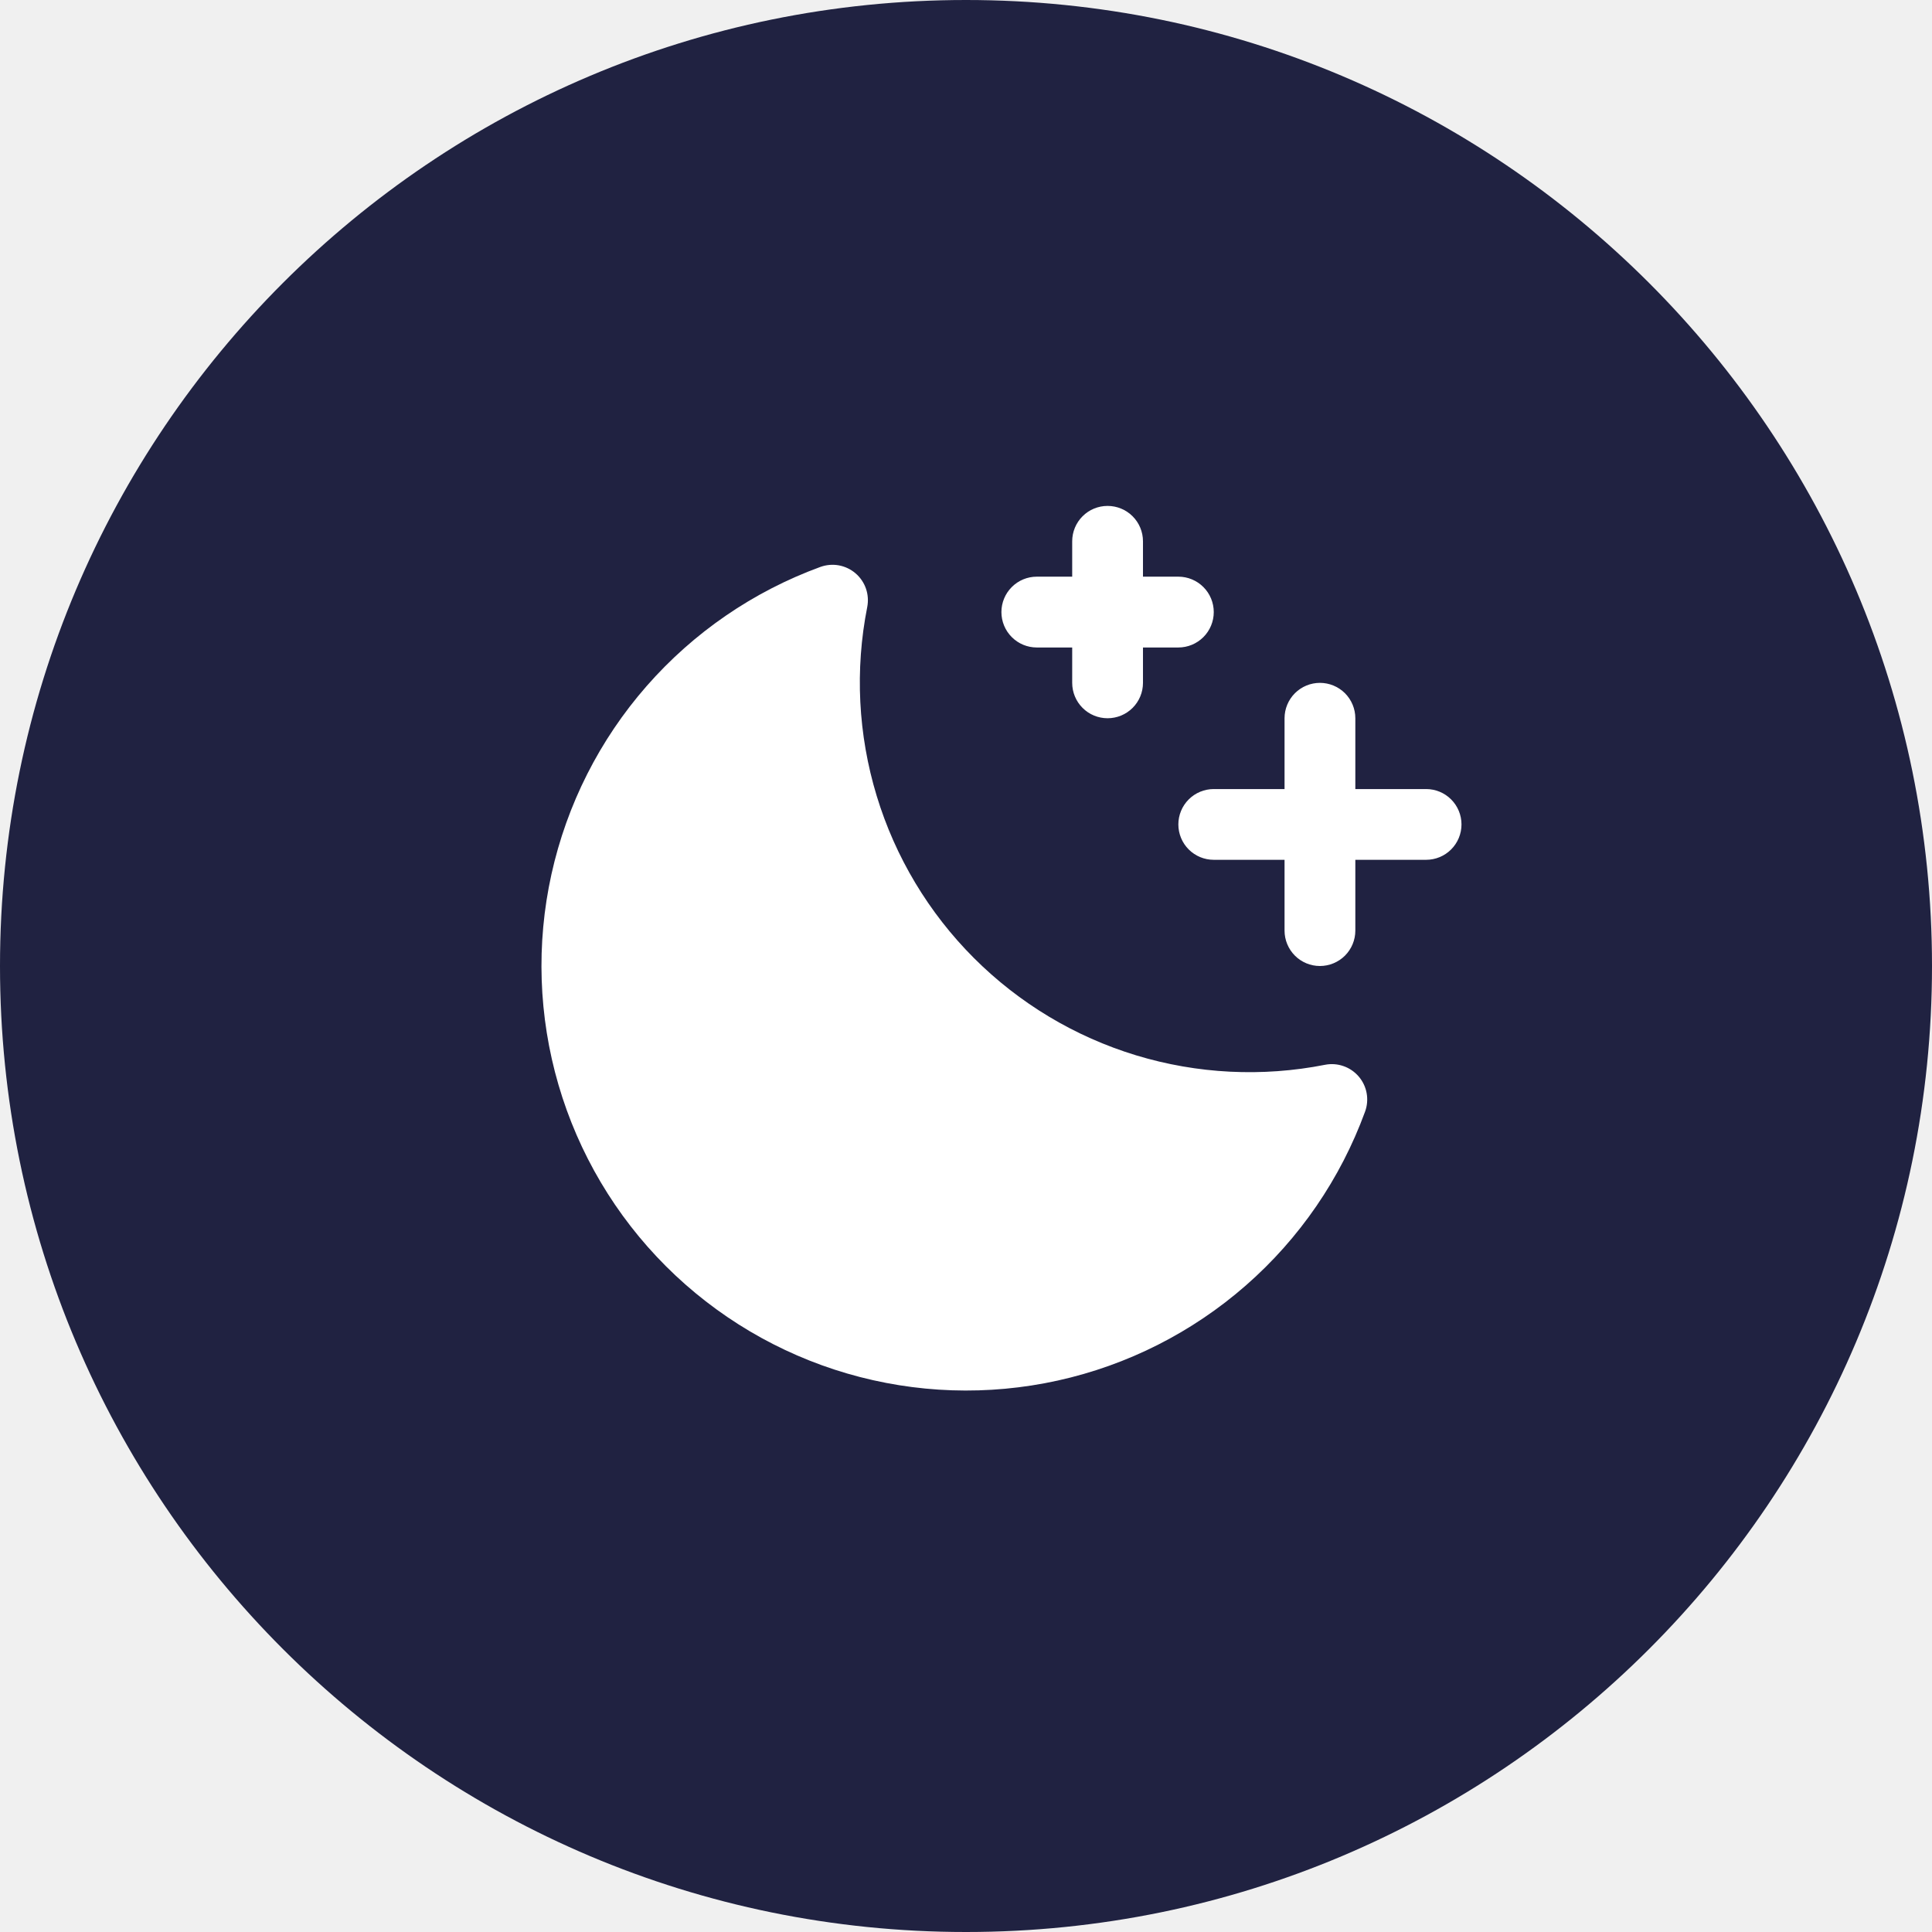
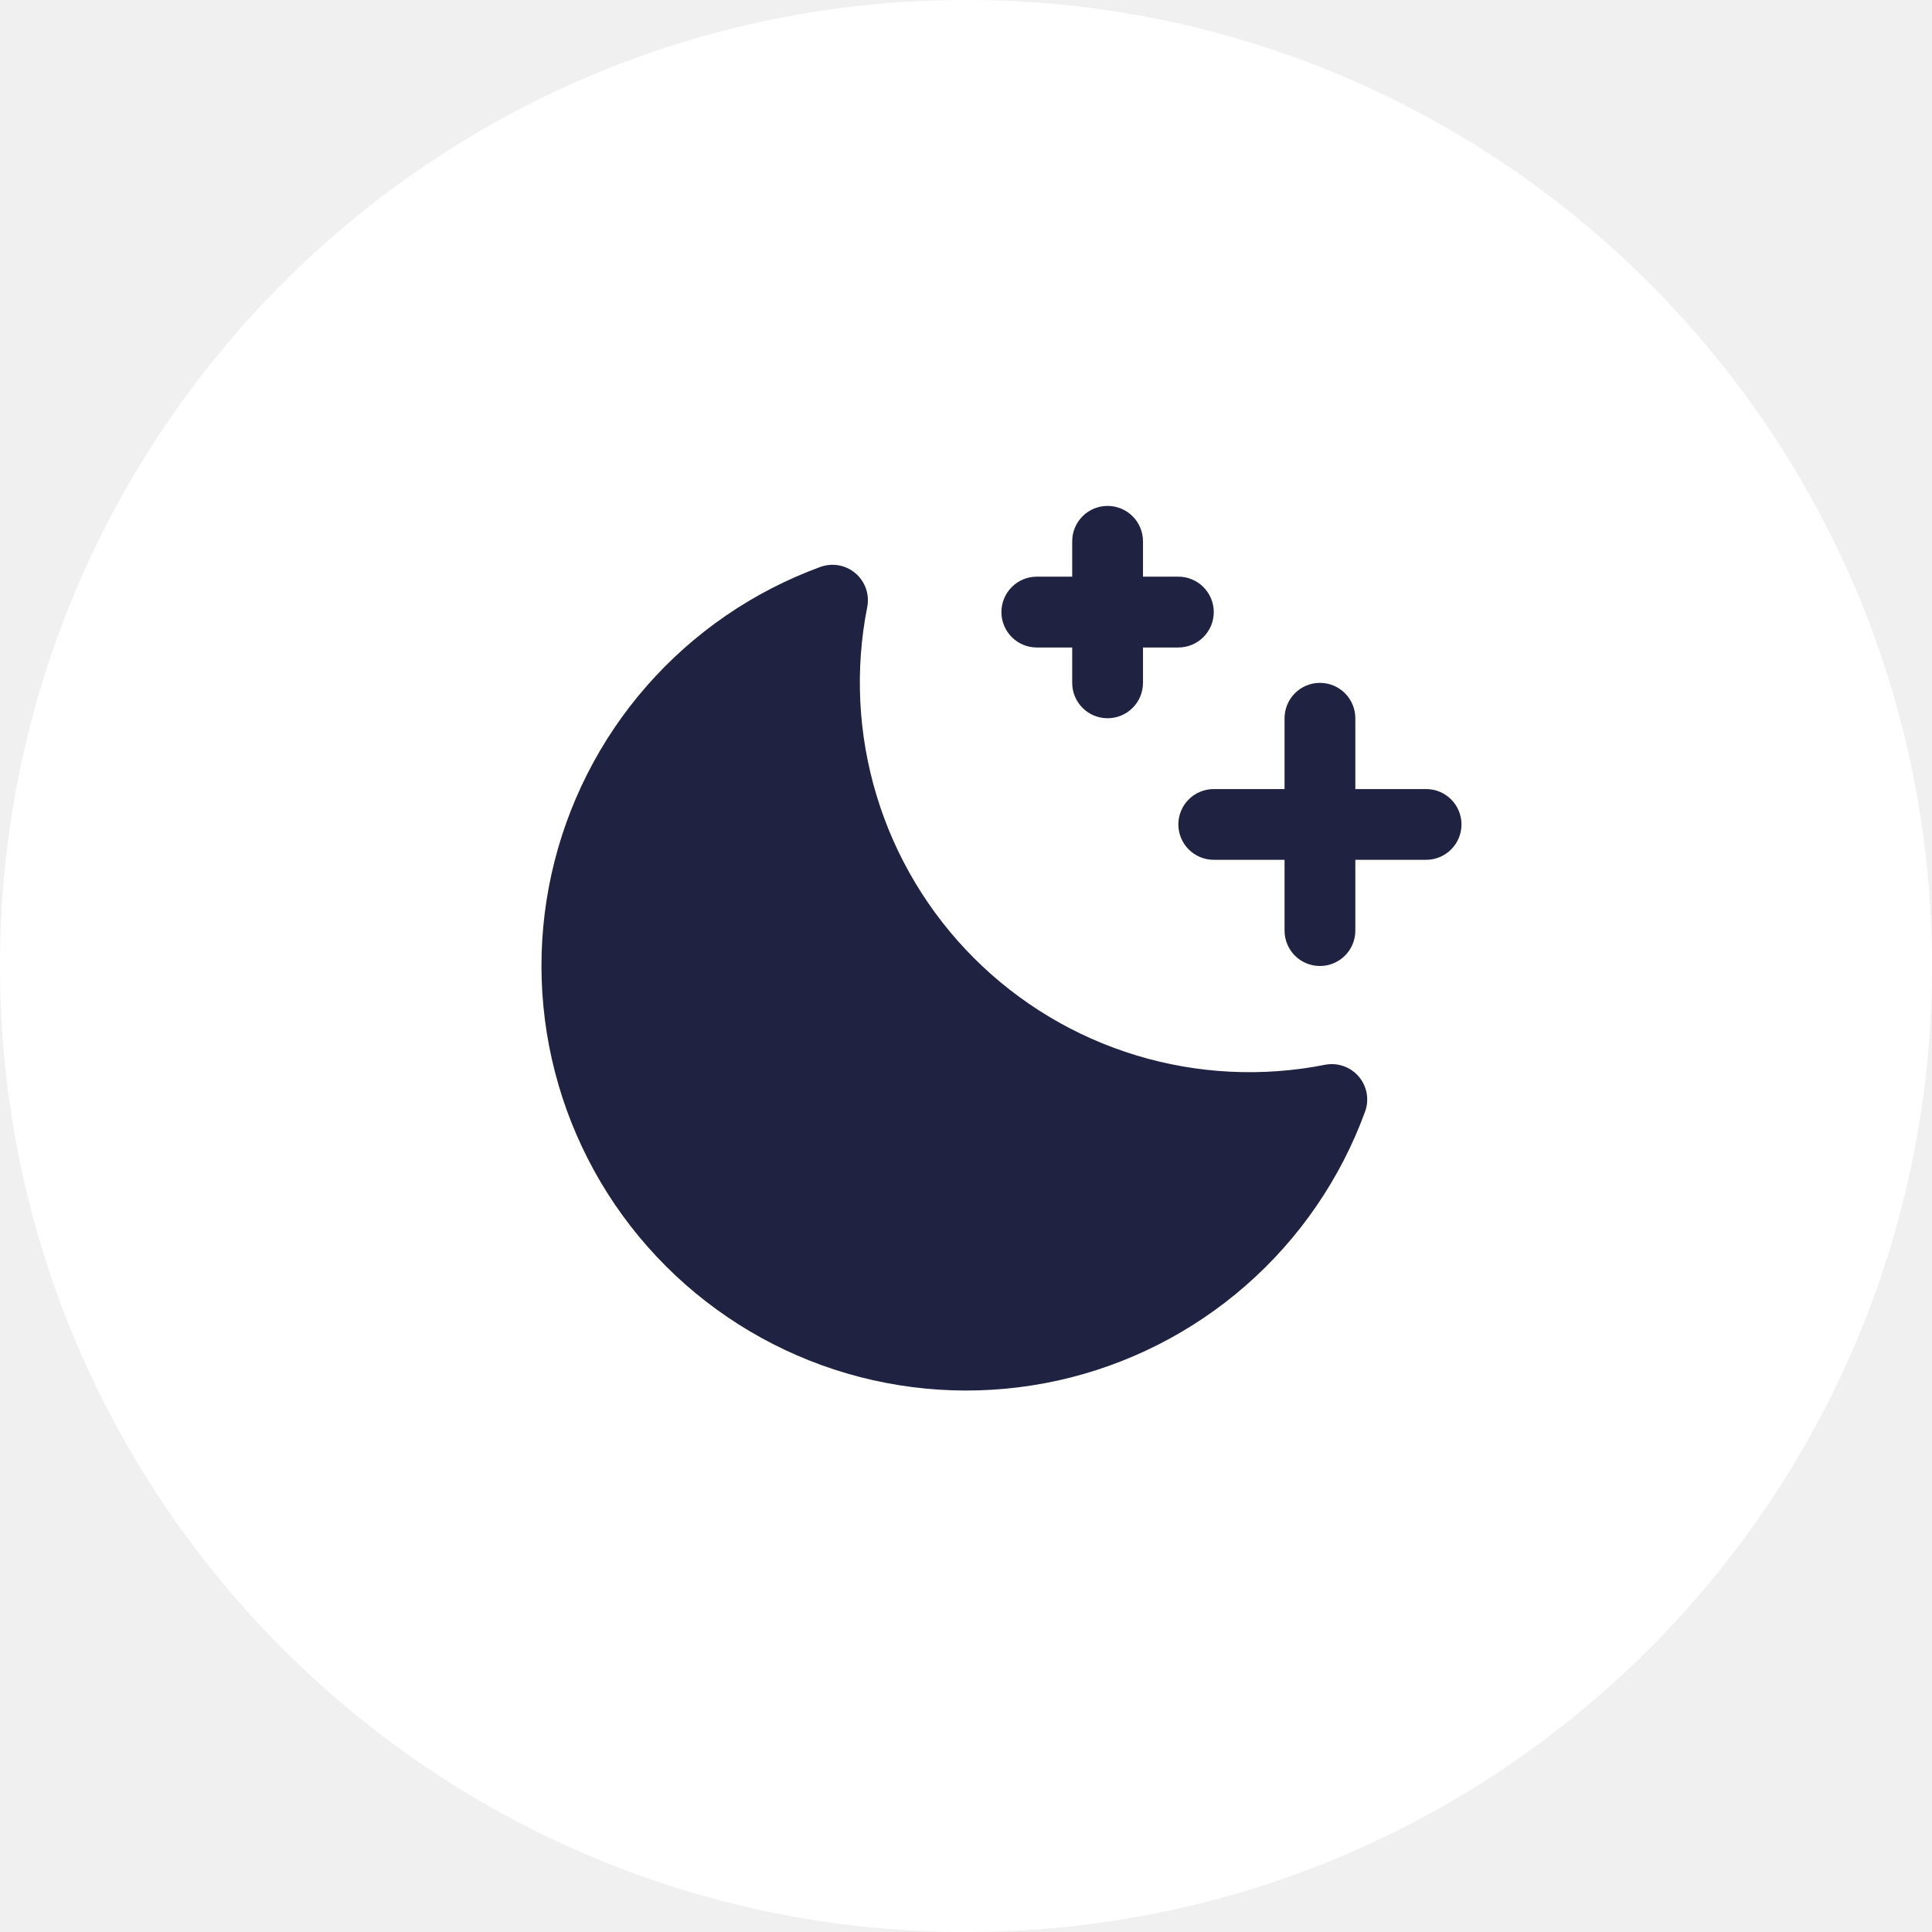
<svg xmlns="http://www.w3.org/2000/svg" width="58" height="58" viewBox="0 0 58 58" fill="none">
-   <rect width="58" height="58" rx="29" fill="#202241" />
-   <path d="M43.875 24.75C43.875 25.032 43.763 25.302 43.564 25.501C43.365 25.701 43.094 25.812 42.813 25.812H40.688V27.938C40.688 28.219 40.576 28.489 40.377 28.689C40.177 28.888 39.907 29 39.625 29C39.343 29 39.073 28.888 38.874 28.689C38.675 28.489 38.563 28.219 38.563 27.938V25.812H36.438C36.156 25.812 35.886 25.701 35.686 25.501C35.487 25.302 35.375 25.032 35.375 24.75C35.375 24.468 35.487 24.198 35.686 23.999C35.886 23.799 36.156 23.688 36.438 23.688H38.563V21.562C38.563 21.281 38.675 21.011 38.874 20.811C39.073 20.612 39.343 20.5 39.625 20.5C39.907 20.5 40.177 20.612 40.377 20.811C40.576 21.011 40.688 21.281 40.688 21.562V23.688H42.813C43.094 23.688 43.365 23.799 43.564 23.999C43.763 24.198 43.875 24.468 43.875 24.75ZM31.125 19.438H32.188V20.5C32.188 20.782 32.3 21.052 32.499 21.251C32.698 21.451 32.968 21.562 33.25 21.562C33.532 21.562 33.802 21.451 34.002 21.251C34.201 21.052 34.313 20.782 34.313 20.5V19.438H35.375C35.657 19.438 35.927 19.326 36.127 19.126C36.326 18.927 36.438 18.657 36.438 18.375C36.438 18.093 36.326 17.823 36.127 17.624C35.927 17.424 35.657 17.312 35.375 17.312H34.313V16.25C34.313 15.968 34.201 15.698 34.002 15.499C33.802 15.299 33.532 15.188 33.25 15.188C32.968 15.188 32.698 15.299 32.499 15.499C32.3 15.698 32.188 15.968 32.188 16.25V17.312H31.125C30.843 17.312 30.573 17.424 30.374 17.624C30.175 17.823 30.063 18.093 30.063 18.375C30.063 18.657 30.175 18.927 30.374 19.126C30.573 19.326 30.843 19.438 31.125 19.438ZM39.777 31.966C37.892 32.338 35.945 32.24 34.107 31.682C32.269 31.123 30.597 30.12 29.239 28.762C27.88 27.403 26.877 25.731 26.319 23.893C25.76 22.055 25.662 20.108 26.035 18.224C26.071 18.039 26.058 17.847 25.996 17.669C25.934 17.491 25.826 17.333 25.682 17.21C25.539 17.088 25.366 17.006 25.18 16.972C24.995 16.939 24.804 16.956 24.627 17.02C22.615 17.756 20.821 18.987 19.41 20.599C17.999 22.211 17.018 24.153 16.555 26.245C16.093 28.336 16.166 30.511 16.766 32.567C17.366 34.624 18.475 36.496 19.99 38.011C21.505 39.525 23.377 40.634 25.433 41.234C27.489 41.834 29.664 41.907 31.756 41.445C33.847 40.983 35.789 40.001 37.401 38.59C39.014 37.18 40.244 35.385 40.98 33.373C41.045 33.197 41.061 33.005 41.028 32.82C40.995 32.634 40.912 32.461 40.79 32.318C40.667 32.175 40.509 32.066 40.331 32.005C40.153 31.943 39.962 31.929 39.777 31.966Z" fill="white" />
+   <rect width="58" height="58" rx="29" fill="white" />
+   <path d="M43.875 24.75C43.875 25.032 43.763 25.302 43.564 25.501C43.365 25.701 43.094 25.812 42.813 25.812H40.688V27.938C40.688 28.219 40.576 28.489 40.377 28.689C40.177 28.888 39.907 29 39.625 29C39.343 29 39.073 28.888 38.874 28.689C38.675 28.489 38.563 28.219 38.563 27.938V25.812H36.438C36.156 25.812 35.886 25.701 35.686 25.501C35.487 25.302 35.375 25.032 35.375 24.75C35.375 24.468 35.487 24.198 35.686 23.999C35.886 23.799 36.156 23.688 36.438 23.688H38.563V21.562C38.563 21.281 38.675 21.011 38.874 20.811C39.073 20.612 39.343 20.5 39.625 20.5C39.907 20.5 40.177 20.612 40.377 20.811C40.576 21.011 40.688 21.281 40.688 21.562V23.688H42.813C43.094 23.688 43.365 23.799 43.564 23.999C43.763 24.198 43.875 24.468 43.875 24.75ZM31.125 19.438H32.188V20.5C32.188 20.782 32.3 21.052 32.499 21.251C32.698 21.451 32.968 21.562 33.25 21.562C33.532 21.562 33.802 21.451 34.002 21.251C34.201 21.052 34.313 20.782 34.313 20.5V19.438H35.375C35.657 19.438 35.927 19.326 36.127 19.126C36.326 18.927 36.438 18.657 36.438 18.375C36.438 18.093 36.326 17.823 36.127 17.624C35.927 17.424 35.657 17.312 35.375 17.312H34.313V16.25C34.313 15.968 34.201 15.698 34.002 15.499C33.802 15.299 33.532 15.188 33.25 15.188C32.968 15.188 32.698 15.299 32.499 15.499C32.3 15.698 32.188 15.968 32.188 16.25V17.312H31.125C30.843 17.312 30.573 17.424 30.374 17.624C30.175 17.823 30.063 18.093 30.063 18.375C30.063 18.657 30.175 18.927 30.374 19.126C30.573 19.326 30.843 19.438 31.125 19.438ZM39.777 31.966C37.892 32.338 35.945 32.24 34.107 31.682C32.269 31.123 30.597 30.12 29.239 28.762C27.88 27.403 26.877 25.731 26.319 23.893C25.76 22.055 25.662 20.108 26.035 18.224C26.071 18.039 26.058 17.847 25.996 17.669C25.934 17.491 25.826 17.333 25.682 17.21C25.539 17.088 25.366 17.006 25.18 16.972C24.995 16.939 24.804 16.956 24.627 17.02C22.615 17.756 20.821 18.987 19.41 20.599C17.999 22.211 17.018 24.153 16.555 26.245C16.093 28.336 16.166 30.511 16.766 32.567C17.366 34.624 18.475 36.496 19.99 38.011C21.505 39.525 23.377 40.634 25.433 41.234C27.489 41.834 29.664 41.907 31.756 41.445C33.847 40.983 35.789 40.001 37.401 38.59C39.014 37.18 40.244 35.385 40.98 33.373C41.045 33.197 41.061 33.005 41.028 32.82C40.995 32.634 40.912 32.461 40.79 32.318C40.667 32.175 40.509 32.066 40.331 32.005C40.153 31.943 39.962 31.929 39.777 31.966Z" fill="#202241" />
</svg>
